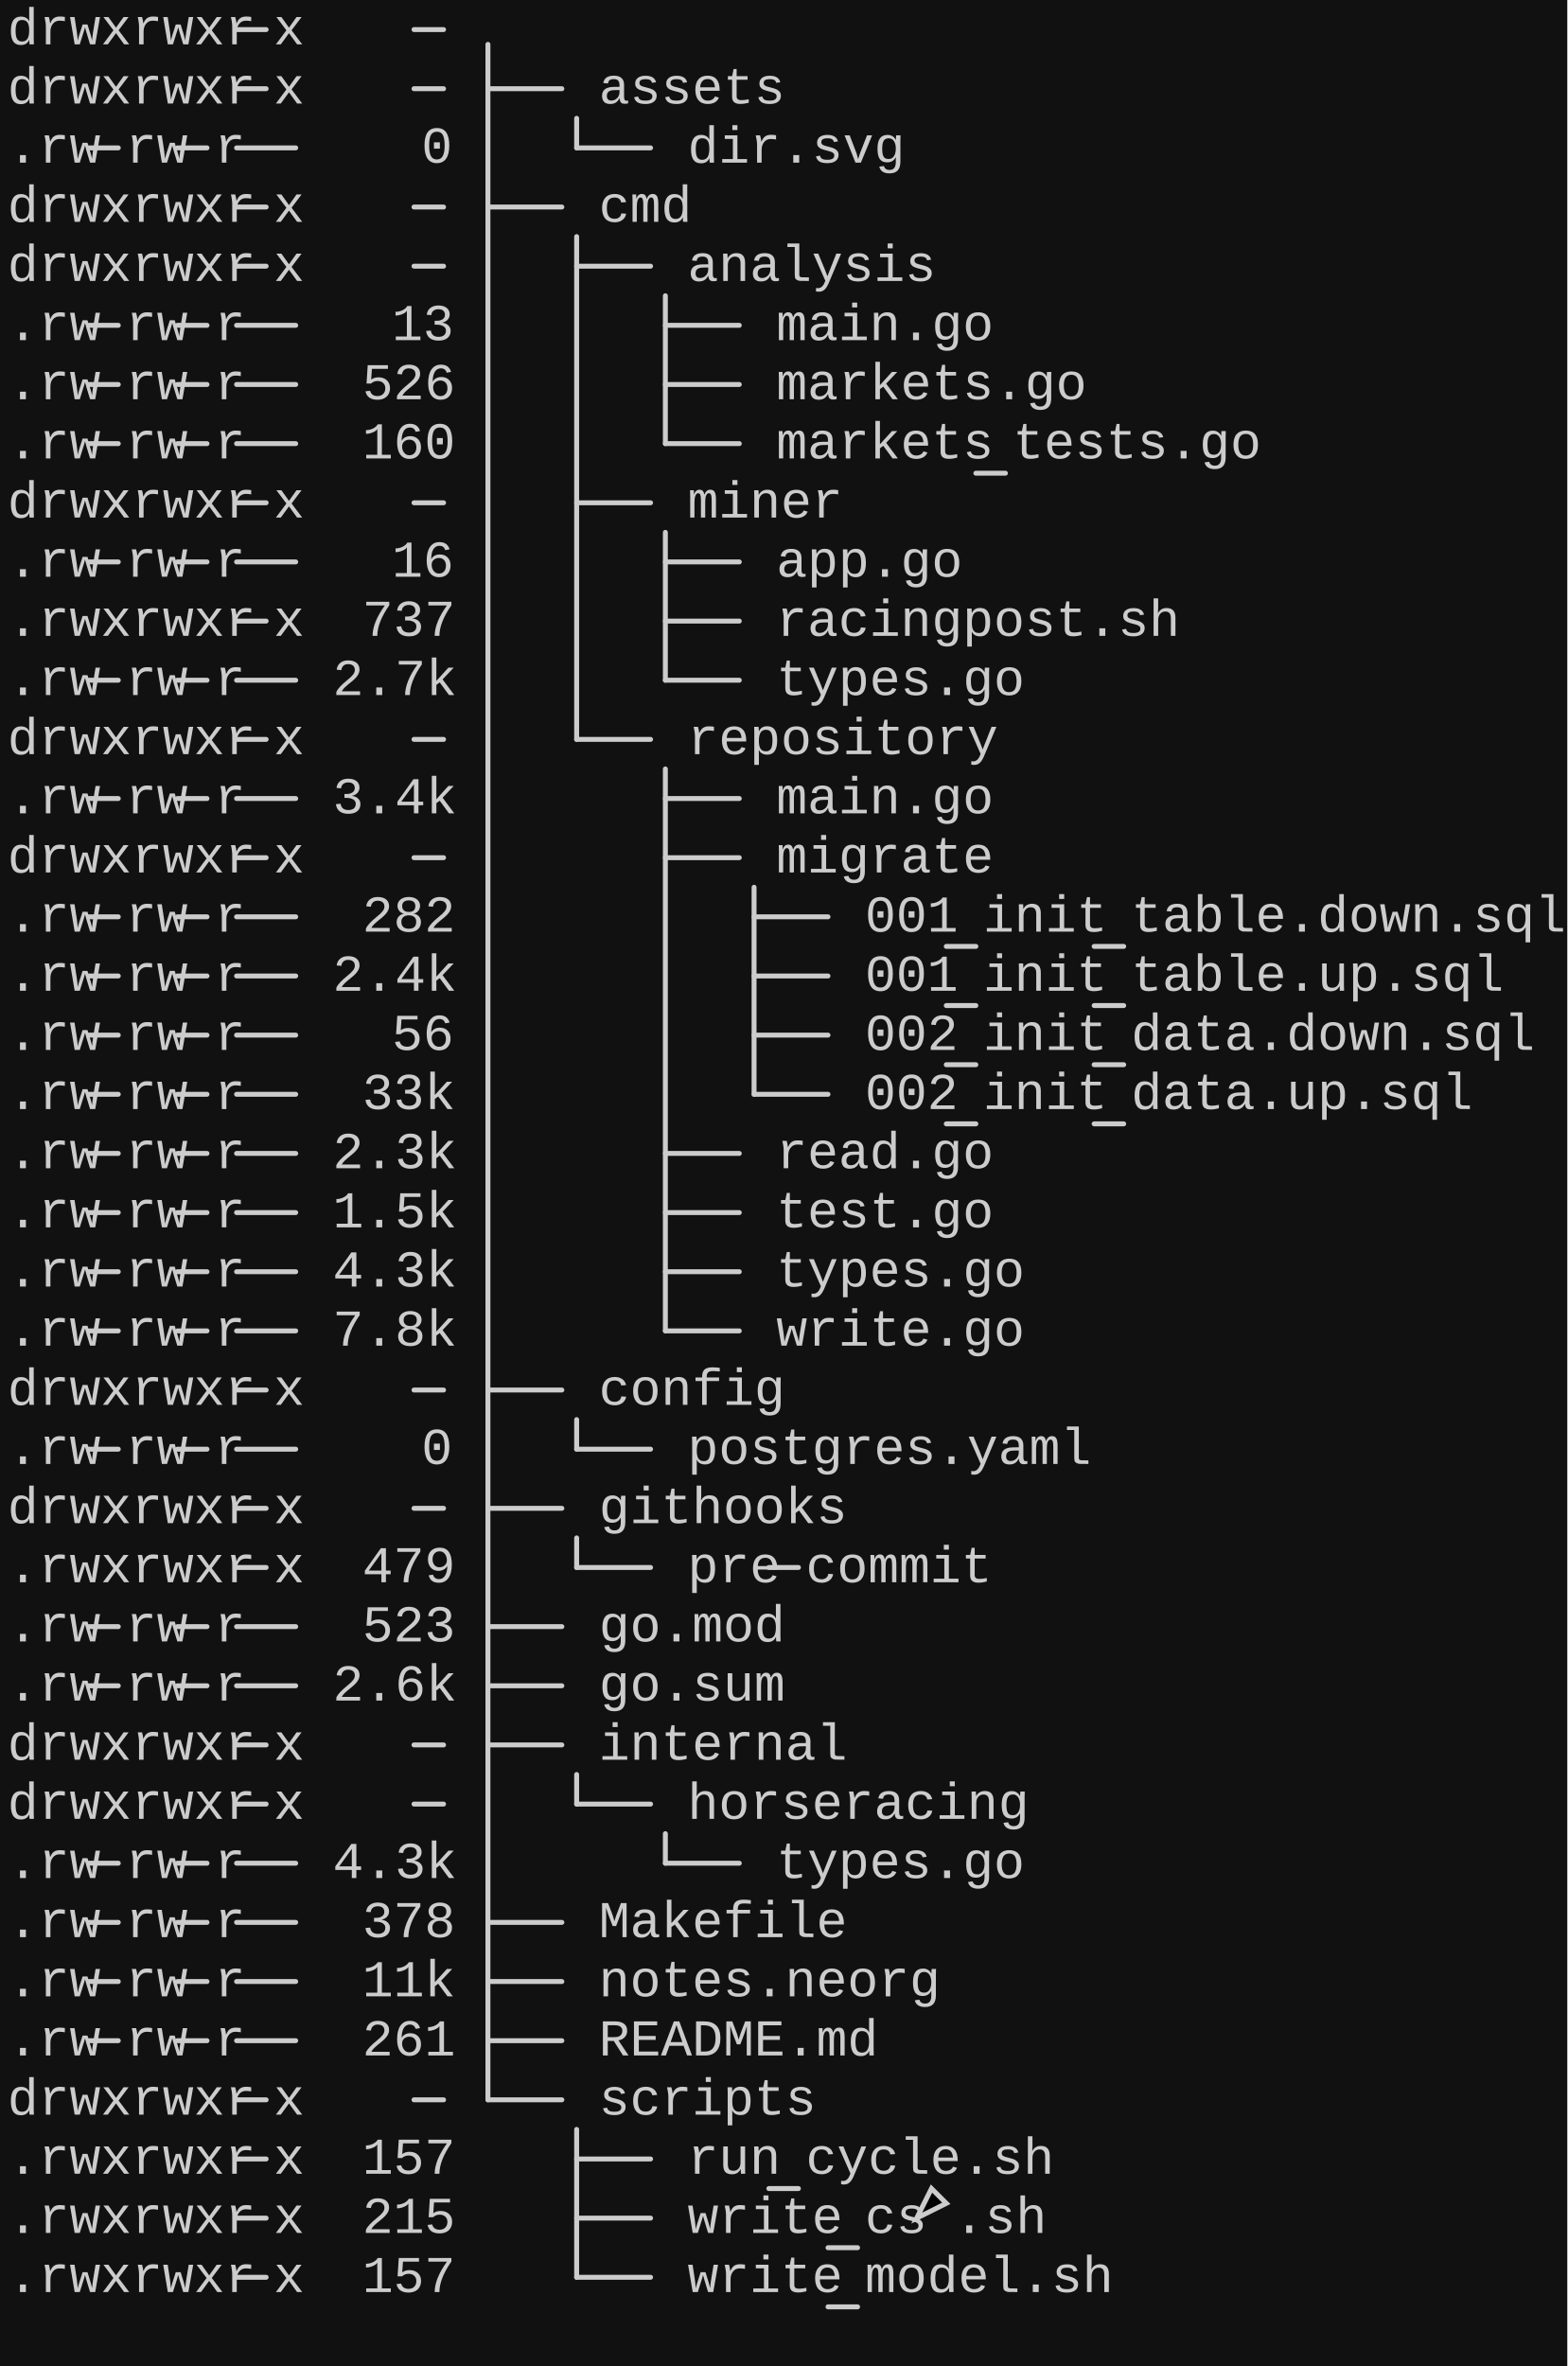
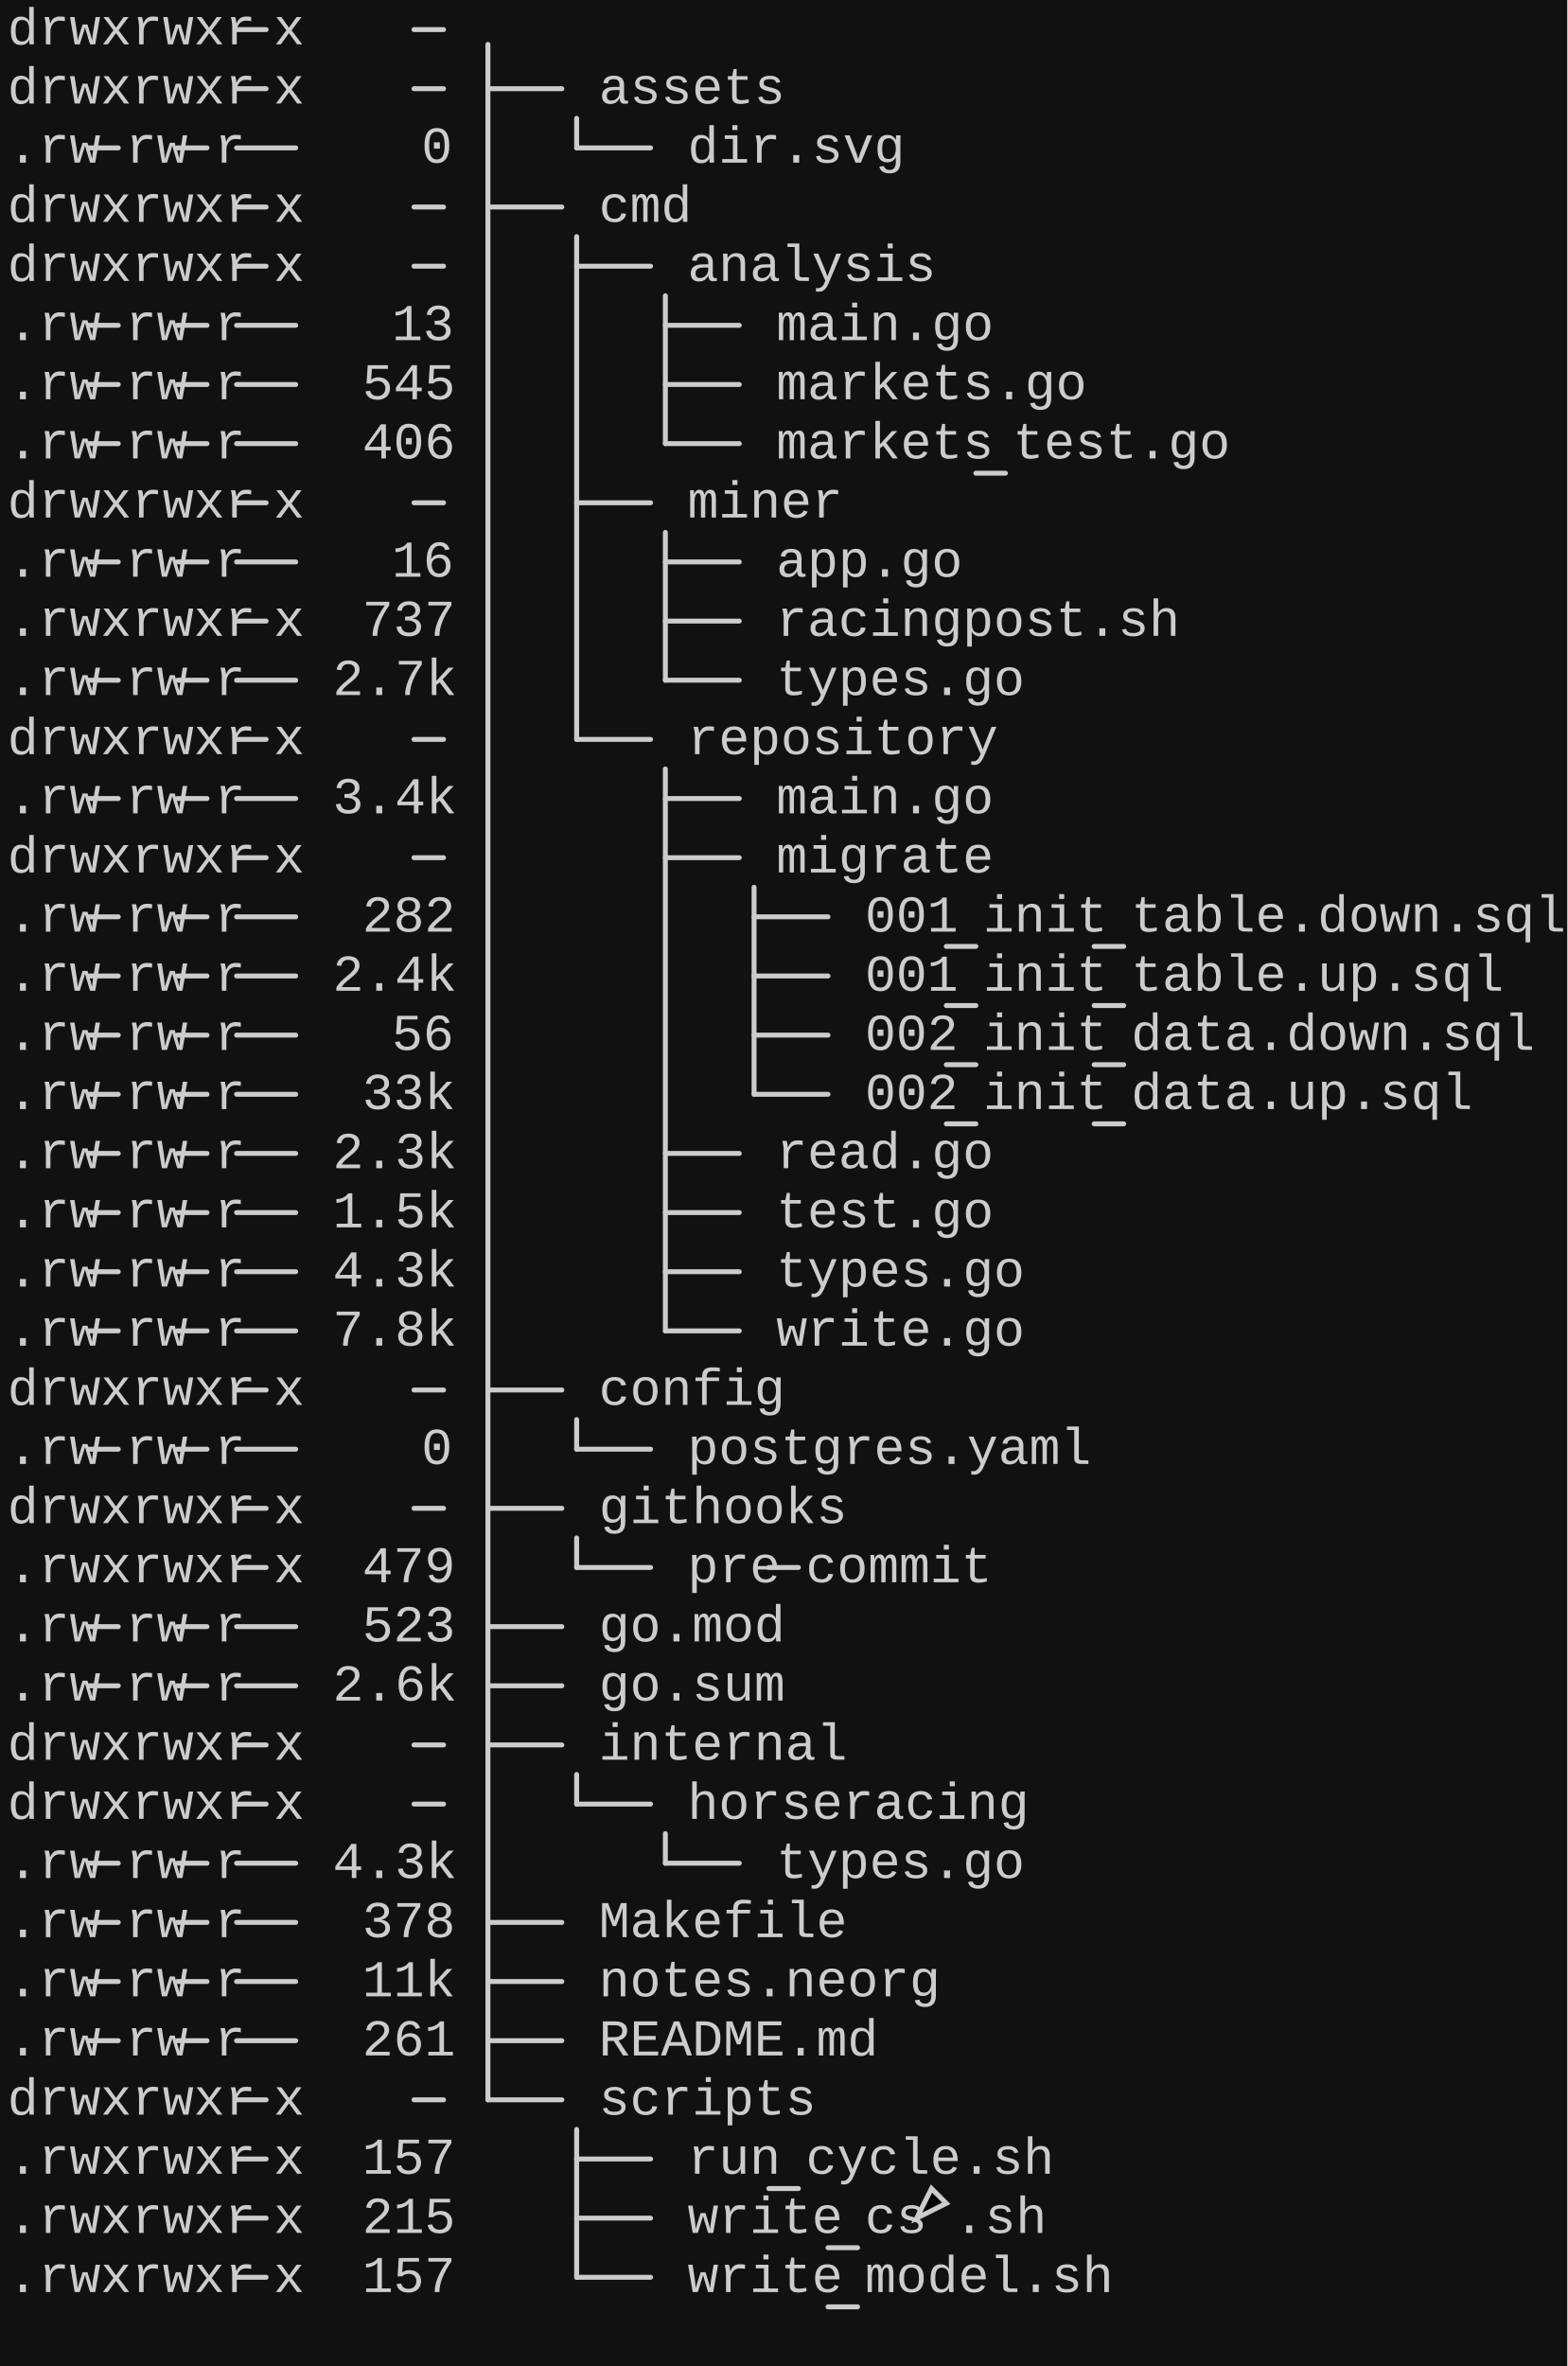
<svg xmlns="http://www.w3.org/2000/svg" width="636" height="960" class="svgbob">
  <style>.svgbob line, .svgbob path, .svgbob circle, .svgbob rect, .svgbob polygon {
  stroke: #CCC;
  stroke-width: 2;
  stroke-opacity: 1;
  fill-opacity: 1;
  stroke-linecap: round;
  stroke-linejoin: miter;
}

.svgbob text {
  white-space: pre;
  fill: #CCC;
  font-family: courier new;
  font-size: 21px;
}

.svgbob rect.backdrop {
  stroke: none;
  fill: #111;
}

.svgbob .broken {
  stroke-dasharray: 8;
}

.svgbob .filled {
  fill: black;
}

.svgbob .bg_filled {
  fill: #111;
  stroke-width: 1;
}

.svgbob .nofill {
  fill: #111;
}

.svgbob .end_marked_arrow {
  marker-end: url(#arrow);
}

.svgbob .start_marked_arrow {
  marker-start: url(#arrow);
}

.svgbob .end_marked_diamond {
  marker-end: url(#diamond);
}

.svgbob .start_marked_diamond {
  marker-start: url(#diamond);
}

.svgbob .end_marked_circle {
  marker-end: url(#circle);
}

.svgbob .start_marked_circle {
  marker-start: url(#circle);
}

.svgbob .end_marked_open_circle {
  marker-end: url(#open_circle);
}

.svgbob .start_marked_open_circle {
  marker-start: url(#open_circle);
}

.svgbob .end_marked_big_open_circle {
  marker-end: url(#big_open_circle);
}

.svgbob .start_marked_big_open_circle {
  marker-start: url(#big_open_circle);
}

</style>
  <defs>
    <marker id="arrow" viewBox="-2 -2 8 8" refX="4" refY="2" markerWidth="7" markerHeight="7" orient="auto-start-reverse">
      <polygon points="0,0 0,4 4,2 0,0" />
    </marker>
    <marker id="diamond" viewBox="-2 -2 8 8" refX="4" refY="2" markerWidth="7" markerHeight="7" orient="auto-start-reverse">
      <polygon points="0,2 2,0 4,2 2,4 0,2" />
    </marker>
    <marker id="circle" viewBox="0 0 8 8" refX="4" refY="4" markerWidth="7" markerHeight="7" orient="auto-start-reverse">
      <circle cx="4" cy="4" r="2" class="filled" />
    </marker>
    <marker id="open_circle" viewBox="0 0 8 8" refX="4" refY="4" markerWidth="7" markerHeight="7" orient="auto-start-reverse">
      <circle cx="4" cy="4" r="2" class="bg_filled" />
    </marker>
    <marker id="big_open_circle" viewBox="0 0 8 8" refX="4" refY="4" markerWidth="7" markerHeight="7" orient="auto-start-reverse">
      <circle cx="4" cy="4" r="3" class="bg_filled" />
    </marker>
  </defs>
  <rect class="backdrop" x="0" y="0" width="636" height="960" />
  <text x="3" y="18">drwxrwxr</text>
  <line x1="96" y1="12" x2="108" y2="12" class="solid" />
  <text x="111" y="18">x</text>
  <text x="3" y="42">drwxrwxr</text>
  <line x1="96" y1="36" x2="108" y2="36" class="solid" />
  <text x="111" y="42">x</text>
  <text x="3" y="66">.rw</text>
  <line x1="36" y1="60" x2="48" y2="60" class="solid" />
  <text x="51" y="66">rw</text>
  <line x1="72" y1="60" x2="84" y2="60" class="solid" />
  <text x="87" y="66">r</text>
  <line x1="96" y1="60" x2="120" y2="60" class="solid" />
  <text x="3" y="90">drwxrwxr</text>
  <line x1="96" y1="84" x2="108" y2="84" class="solid" />
  <text x="111" y="90">x</text>
  <text x="3" y="114">drwxrwxr</text>
  <line x1="96" y1="108" x2="108" y2="108" class="solid" />
  <text x="111" y="114">x</text>
  <text x="3" y="138">.rw</text>
  <line x1="36" y1="132" x2="48" y2="132" class="solid" />
  <text x="51" y="138">rw</text>
  <line x1="72" y1="132" x2="84" y2="132" class="solid" />
  <text x="87" y="138">r</text>
  <line x1="96" y1="132" x2="120" y2="132" class="solid" />
  <text x="3" y="162">.rw</text>
  <line x1="36" y1="156" x2="48" y2="156" class="solid" />
  <text x="51" y="162">rw</text>
  <line x1="72" y1="156" x2="84" y2="156" class="solid" />
  <text x="87" y="162">r</text>
  <line x1="96" y1="156" x2="120" y2="156" class="solid" />
  <text x="3" y="186">.rw</text>
  <line x1="36" y1="180" x2="48" y2="180" class="solid" />
  <text x="51" y="186">rw</text>
  <line x1="72" y1="180" x2="84" y2="180" class="solid" />
  <text x="87" y="186">r</text>
  <line x1="96" y1="180" x2="120" y2="180" class="solid" />
  <text x="3" y="210">drwxrwxr</text>
  <line x1="96" y1="204" x2="108" y2="204" class="solid" />
  <text x="111" y="210">x</text>
  <text x="3" y="234">.rw</text>
  <line x1="36" y1="228" x2="48" y2="228" class="solid" />
  <text x="51" y="234">rw</text>
  <line x1="72" y1="228" x2="84" y2="228" class="solid" />
  <text x="87" y="234">r</text>
  <line x1="96" y1="228" x2="120" y2="228" class="solid" />
  <text x="3" y="258">.rwxrwxr</text>
  <line x1="96" y1="252" x2="108" y2="252" class="solid" />
  <text x="111" y="258">x</text>
  <text x="3" y="282">.rw</text>
  <line x1="36" y1="276" x2="48" y2="276" class="solid" />
  <text x="51" y="282">rw</text>
  <line x1="72" y1="276" x2="84" y2="276" class="solid" />
  <text x="87" y="282">r</text>
  <line x1="96" y1="276" x2="120" y2="276" class="solid" />
  <text x="3" y="306">drwxrwxr</text>
  <line x1="96" y1="300" x2="108" y2="300" class="solid" />
  <text x="111" y="306">x</text>
  <text x="3" y="330">.rw</text>
  <line x1="36" y1="324" x2="48" y2="324" class="solid" />
  <text x="51" y="330">rw</text>
  <line x1="72" y1="324" x2="84" y2="324" class="solid" />
  <text x="87" y="330">r</text>
  <line x1="96" y1="324" x2="120" y2="324" class="solid" />
  <text x="3" y="354">drwxrwxr</text>
  <line x1="96" y1="348" x2="108" y2="348" class="solid" />
  <text x="111" y="354">x</text>
  <text x="3" y="378">.rw</text>
  <line x1="36" y1="372" x2="48" y2="372" class="solid" />
  <text x="51" y="378">rw</text>
  <line x1="72" y1="372" x2="84" y2="372" class="solid" />
  <text x="87" y="378">r</text>
  <line x1="96" y1="372" x2="120" y2="372" class="solid" />
  <text x="3" y="402">.rw</text>
  <line x1="36" y1="396" x2="48" y2="396" class="solid" />
  <text x="51" y="402">rw</text>
  <line x1="72" y1="396" x2="84" y2="396" class="solid" />
  <text x="87" y="402">r</text>
  <line x1="96" y1="396" x2="120" y2="396" class="solid" />
  <text x="3" y="426">.rw</text>
  <line x1="36" y1="420" x2="48" y2="420" class="solid" />
  <text x="51" y="426">rw</text>
  <line x1="72" y1="420" x2="84" y2="420" class="solid" />
  <text x="87" y="426">r</text>
  <line x1="96" y1="420" x2="120" y2="420" class="solid" />
  <text x="3" y="450">.rw</text>
  <line x1="36" y1="444" x2="48" y2="444" class="solid" />
  <text x="51" y="450">rw</text>
  <line x1="72" y1="444" x2="84" y2="444" class="solid" />
  <text x="87" y="450">r</text>
  <line x1="96" y1="444" x2="120" y2="444" class="solid" />
  <text x="3" y="474">.rw</text>
  <line x1="36" y1="468" x2="48" y2="468" class="solid" />
  <text x="51" y="474">rw</text>
  <line x1="72" y1="468" x2="84" y2="468" class="solid" />
  <text x="87" y="474">r</text>
  <line x1="96" y1="468" x2="120" y2="468" class="solid" />
  <text x="3" y="498">.rw</text>
  <line x1="36" y1="492" x2="48" y2="492" class="solid" />
  <text x="51" y="498">rw</text>
  <line x1="72" y1="492" x2="84" y2="492" class="solid" />
  <text x="87" y="498">r</text>
  <line x1="96" y1="492" x2="120" y2="492" class="solid" />
  <text x="3" y="522">.rw</text>
  <line x1="36" y1="516" x2="48" y2="516" class="solid" />
  <text x="51" y="522">rw</text>
  <line x1="72" y1="516" x2="84" y2="516" class="solid" />
  <text x="87" y="522">r</text>
  <line x1="96" y1="516" x2="120" y2="516" class="solid" />
  <text x="3" y="546">.rw</text>
  <line x1="36" y1="540" x2="48" y2="540" class="solid" />
  <text x="51" y="546">rw</text>
  <line x1="72" y1="540" x2="84" y2="540" class="solid" />
  <text x="87" y="546">r</text>
  <line x1="96" y1="540" x2="120" y2="540" class="solid" />
  <text x="3" y="570">drwxrwxr</text>
  <line x1="96" y1="564" x2="108" y2="564" class="solid" />
  <text x="111" y="570">x</text>
  <text x="3" y="594">.rw</text>
  <line x1="36" y1="588" x2="48" y2="588" class="solid" />
  <text x="51" y="594">rw</text>
  <line x1="72" y1="588" x2="84" y2="588" class="solid" />
  <text x="87" y="594">r</text>
  <line x1="96" y1="588" x2="120" y2="588" class="solid" />
  <text x="3" y="618">drwxrwxr</text>
  <line x1="96" y1="612" x2="108" y2="612" class="solid" />
  <text x="111" y="618">x</text>
  <text x="3" y="642">.rwxrwxr</text>
  <line x1="96" y1="636" x2="108" y2="636" class="solid" />
  <text x="111" y="642">x</text>
  <text x="3" y="666">.rw</text>
  <line x1="36" y1="660" x2="48" y2="660" class="solid" />
  <text x="51" y="666">rw</text>
  <line x1="72" y1="660" x2="84" y2="660" class="solid" />
  <text x="87" y="666">r</text>
  <line x1="96" y1="660" x2="120" y2="660" class="solid" />
  <text x="3" y="690">.rw</text>
  <line x1="36" y1="684" x2="48" y2="684" class="solid" />
  <text x="51" y="690">rw</text>
  <line x1="72" y1="684" x2="84" y2="684" class="solid" />
  <text x="87" y="690">r</text>
  <line x1="96" y1="684" x2="120" y2="684" class="solid" />
  <text x="3" y="714">drwxrwxr</text>
  <line x1="96" y1="708" x2="108" y2="708" class="solid" />
  <text x="111" y="714">x</text>
  <text x="3" y="738">drwxrwxr</text>
  <line x1="96" y1="732" x2="108" y2="732" class="solid" />
  <text x="111" y="738">x</text>
  <text x="3" y="762">.rw</text>
  <line x1="36" y1="756" x2="48" y2="756" class="solid" />
  <text x="51" y="762">rw</text>
  <line x1="72" y1="756" x2="84" y2="756" class="solid" />
  <text x="87" y="762">r</text>
  <line x1="96" y1="756" x2="120" y2="756" class="solid" />
  <text x="3" y="786">.rw</text>
  <line x1="36" y1="780" x2="48" y2="780" class="solid" />
  <text x="51" y="786">rw</text>
  <line x1="72" y1="780" x2="84" y2="780" class="solid" />
  <text x="87" y="786">r</text>
  <line x1="96" y1="780" x2="120" y2="780" class="solid" />
  <text x="3" y="810">.rw</text>
  <line x1="36" y1="804" x2="48" y2="804" class="solid" />
  <text x="51" y="810">rw</text>
  <line x1="72" y1="804" x2="84" y2="804" class="solid" />
  <text x="87" y="810">r</text>
  <line x1="96" y1="804" x2="120" y2="804" class="solid" />
  <text x="3" y="834">.rw</text>
  <line x1="36" y1="828" x2="48" y2="828" class="solid" />
  <text x="51" y="834">rw</text>
  <line x1="72" y1="828" x2="84" y2="828" class="solid" />
  <text x="87" y="834">r</text>
  <line x1="96" y1="828" x2="120" y2="828" class="solid" />
  <text x="3" y="858">drwxrwxr</text>
  <line x1="96" y1="852" x2="108" y2="852" class="solid" />
  <text x="111" y="858">x</text>
  <text x="3" y="882">.rwxrwxr</text>
  <line x1="96" y1="876" x2="108" y2="876" class="solid" />
  <text x="111" y="882">x</text>
  <text x="3" y="906">.rwxrwxr</text>
  <line x1="96" y1="900" x2="108" y2="900" class="solid" />
  <text x="111" y="906">x</text>
  <text x="3" y="930">.rwxrwxr</text>
  <line x1="96" y1="924" x2="108" y2="924" class="solid" />
  <text x="111" y="930">x</text>
  <line x1="168" y1="12" x2="180" y2="12" class="solid" />
  <line x1="168" y1="36" x2="180" y2="36" class="solid" />
  <text x="171" y="66">0</text>
  <line x1="168" y1="84" x2="180" y2="84" class="solid" />
  <line x1="168" y1="108" x2="180" y2="108" class="solid" />
  <text x="159" y="138">13</text>
-   <text x="147" y="162">526</text>
-   <text x="147" y="186">160</text>
+   <text x="147" y="162">545</text>
+   <text x="147" y="186">406</text>
  <line x1="168" y1="204" x2="180" y2="204" class="solid" />
  <text x="159" y="234">16</text>
  <text x="147" y="258">737</text>
  <text x="135" y="282">2.7k</text>
  <line x1="168" y1="300" x2="180" y2="300" class="solid" />
  <text x="135" y="330">3.4k</text>
  <line x1="168" y1="348" x2="180" y2="348" class="solid" />
  <text x="147" y="378">282</text>
  <text x="135" y="402">2.4k</text>
  <text x="159" y="426">56</text>
  <text x="147" y="450">33k</text>
  <text x="135" y="474">2.3k</text>
  <text x="135" y="498">1.5k</text>
  <text x="135" y="522">4.3k</text>
  <text x="135" y="546">7.8k</text>
  <line x1="168" y1="564" x2="180" y2="564" class="solid" />
  <text x="171" y="594">0</text>
  <line x1="168" y1="612" x2="180" y2="612" class="solid" />
  <text x="147" y="642">479</text>
  <text x="147" y="666">523</text>
  <text x="135" y="690">2.6k</text>
  <line x1="168" y1="708" x2="180" y2="708" class="solid" />
  <line x1="168" y1="732" x2="180" y2="732" class="solid" />
  <text x="135" y="762">4.3k</text>
  <text x="147" y="786">378</text>
  <text x="147" y="810">11k</text>
  <text x="147" y="834">261</text>
  <line x1="168" y1="852" x2="180" y2="852" class="solid" />
  <text x="147" y="882">157</text>
  <text x="147" y="906">215</text>
  <text x="147" y="930">157</text>
  <text x="243" y="42">assets</text>
  <text x="279" y="66">dir.svg</text>
  <text x="243" y="90">cmd</text>
  <text x="279" y="114">analysis</text>
  <text x="315" y="138">main.go</text>
  <text x="315" y="162">markets.go</text>
  <text x="315" y="186">markets</text>
  <line x1="396" y1="192" x2="408" y2="192" class="solid" />
-   <text x="411" y="186">tests.go</text>
+   <text x="411" y="186">test.go</text>
  <text x="279" y="210">miner</text>
  <text x="315" y="234">app.go</text>
  <text x="315" y="258">racingpost.sh</text>
  <text x="315" y="282">types.go</text>
  <text x="279" y="306">repository</text>
  <text x="315" y="330">main.go</text>
  <text x="315" y="354">migrate</text>
  <text x="351" y="378">001</text>
  <line x1="384" y1="384" x2="396" y2="384" class="solid" />
  <text x="399" y="378">init</text>
  <line x1="444" y1="384" x2="456" y2="384" class="solid" />
  <text x="459" y="378">table.down.sql</text>
  <text x="351" y="402">001</text>
  <line x1="384" y1="408" x2="396" y2="408" class="solid" />
  <text x="399" y="402">init</text>
  <line x1="444" y1="408" x2="456" y2="408" class="solid" />
  <text x="459" y="402">table.up.sql</text>
  <text x="351" y="426">002</text>
  <line x1="384" y1="432" x2="396" y2="432" class="solid" />
  <text x="399" y="426">init</text>
  <line x1="444" y1="432" x2="456" y2="432" class="solid" />
  <text x="459" y="426">data.down.sql</text>
  <text x="351" y="450">002</text>
  <line x1="384" y1="456" x2="396" y2="456" class="solid" />
  <text x="399" y="450">init</text>
  <line x1="444" y1="456" x2="456" y2="456" class="solid" />
  <text x="459" y="450">data.up.sql</text>
  <text x="315" y="474">read.go</text>
  <text x="315" y="498">test.go</text>
  <text x="315" y="522">types.go</text>
  <text x="315" y="546">write.go</text>
  <text x="243" y="570">config</text>
  <text x="279" y="594">postgres.yaml</text>
  <text x="243" y="618">githooks</text>
  <text x="279" y="642">pre</text>
  <line x1="312" y1="636" x2="324" y2="636" class="solid" />
  <text x="327" y="642">commit</text>
  <text x="243" y="666">go.mod</text>
  <text x="243" y="690">go.sum</text>
  <text x="243" y="714">internal</text>
  <text x="279" y="738">horseracing</text>
  <text x="315" y="762">types.go</text>
  <text x="243" y="786">Makefile</text>
  <text x="243" y="810">notes.neorg</text>
  <text x="243" y="834">README.md</text>
  <text x="243" y="858">scripts</text>
  <text x="279" y="882">run</text>
  <line x1="312" y1="888" x2="324" y2="888" class="solid" />
  <text x="327" y="882">cycle.sh</text>
  <text x="279" y="906">write</text>
  <line x1="336" y1="912" x2="348" y2="912" class="solid" />
  <text x="351" y="906">cs</text>
  <polygon points="384,894 372,900 378,888" class="filled" />
  <text x="387" y="906">.sh</text>
  <text x="279" y="930">write</text>
  <line x1="336" y1="936" x2="348" y2="936" class="solid" />
  <text x="351" y="930">model.sh</text>
  <g>
    <line x1="198" y1="18" x2="198" y2="852" class="solid" />
    <line x1="198" y1="36" x2="228" y2="36" class="solid" />
    <line x1="198" y1="84" x2="228" y2="84" class="solid" />
    <line x1="198" y1="564" x2="228" y2="564" class="solid" />
    <line x1="198" y1="612" x2="228" y2="612" class="solid" />
    <line x1="198" y1="660" x2="228" y2="660" class="solid" />
    <line x1="198" y1="684" x2="228" y2="684" class="solid" />
    <line x1="198" y1="708" x2="228" y2="708" class="solid" />
    <line x1="198" y1="780" x2="228" y2="780" class="solid" />
    <line x1="198" y1="804" x2="228" y2="804" class="solid" />
    <line x1="198" y1="828" x2="228" y2="828" class="solid" />
    <line x1="198" y1="852" x2="228" y2="852" class="solid" />
  </g>
  <g>
    <line x1="234" y1="48" x2="234" y2="60" class="solid" />
    <line x1="234" y1="60" x2="264" y2="60" class="solid" />
  </g>
  <g>
    <line x1="234" y1="96" x2="234" y2="300" class="solid" />
    <line x1="234" y1="108" x2="264" y2="108" class="solid" />
    <line x1="234" y1="204" x2="264" y2="204" class="solid" />
    <line x1="234" y1="300" x2="264" y2="300" class="solid" />
  </g>
  <g>
    <line x1="270" y1="120" x2="270" y2="180" class="solid" />
    <line x1="270" y1="132" x2="300" y2="132" class="solid" />
    <line x1="270" y1="156" x2="300" y2="156" class="solid" />
    <line x1="270" y1="180" x2="300" y2="180" class="solid" />
  </g>
  <g>
    <line x1="270" y1="216" x2="270" y2="276" class="solid" />
    <line x1="270" y1="228" x2="300" y2="228" class="solid" />
    <line x1="270" y1="252" x2="300" y2="252" class="solid" />
    <line x1="270" y1="276" x2="300" y2="276" class="solid" />
  </g>
  <g>
    <line x1="270" y1="312" x2="270" y2="540" class="solid" />
    <line x1="270" y1="324" x2="300" y2="324" class="solid" />
    <line x1="270" y1="348" x2="300" y2="348" class="solid" />
    <line x1="270" y1="468" x2="300" y2="468" class="solid" />
    <line x1="270" y1="492" x2="300" y2="492" class="solid" />
    <line x1="270" y1="516" x2="300" y2="516" class="solid" />
    <line x1="270" y1="540" x2="300" y2="540" class="solid" />
  </g>
  <g>
    <line x1="306" y1="360" x2="306" y2="444" class="solid" />
    <line x1="306" y1="372" x2="336" y2="372" class="solid" />
    <line x1="306" y1="396" x2="336" y2="396" class="solid" />
    <line x1="306" y1="420" x2="336" y2="420" class="solid" />
    <line x1="306" y1="444" x2="336" y2="444" class="solid" />
  </g>
  <g>
    <line x1="234" y1="576" x2="234" y2="588" class="solid" />
    <line x1="234" y1="588" x2="264" y2="588" class="solid" />
  </g>
  <g>
    <line x1="234" y1="624" x2="234" y2="636" class="solid" />
    <line x1="234" y1="636" x2="264" y2="636" class="solid" />
  </g>
  <g>
    <line x1="234" y1="720" x2="234" y2="732" class="solid" />
    <line x1="234" y1="732" x2="264" y2="732" class="solid" />
  </g>
  <g>
    <line x1="270" y1="744" x2="270" y2="756" class="solid" />
    <line x1="270" y1="756" x2="300" y2="756" class="solid" />
  </g>
  <g>
    <line x1="234" y1="864" x2="234" y2="924" class="solid" />
    <line x1="234" y1="876" x2="264" y2="876" class="solid" />
    <line x1="234" y1="900" x2="264" y2="900" class="solid" />
    <line x1="234" y1="924" x2="264" y2="924" class="solid" />
  </g>
</svg>
